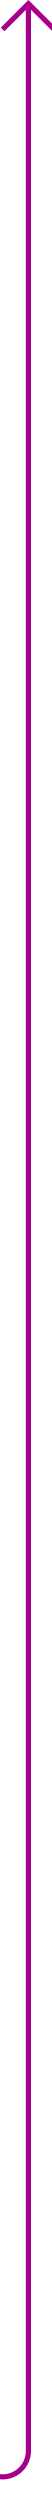
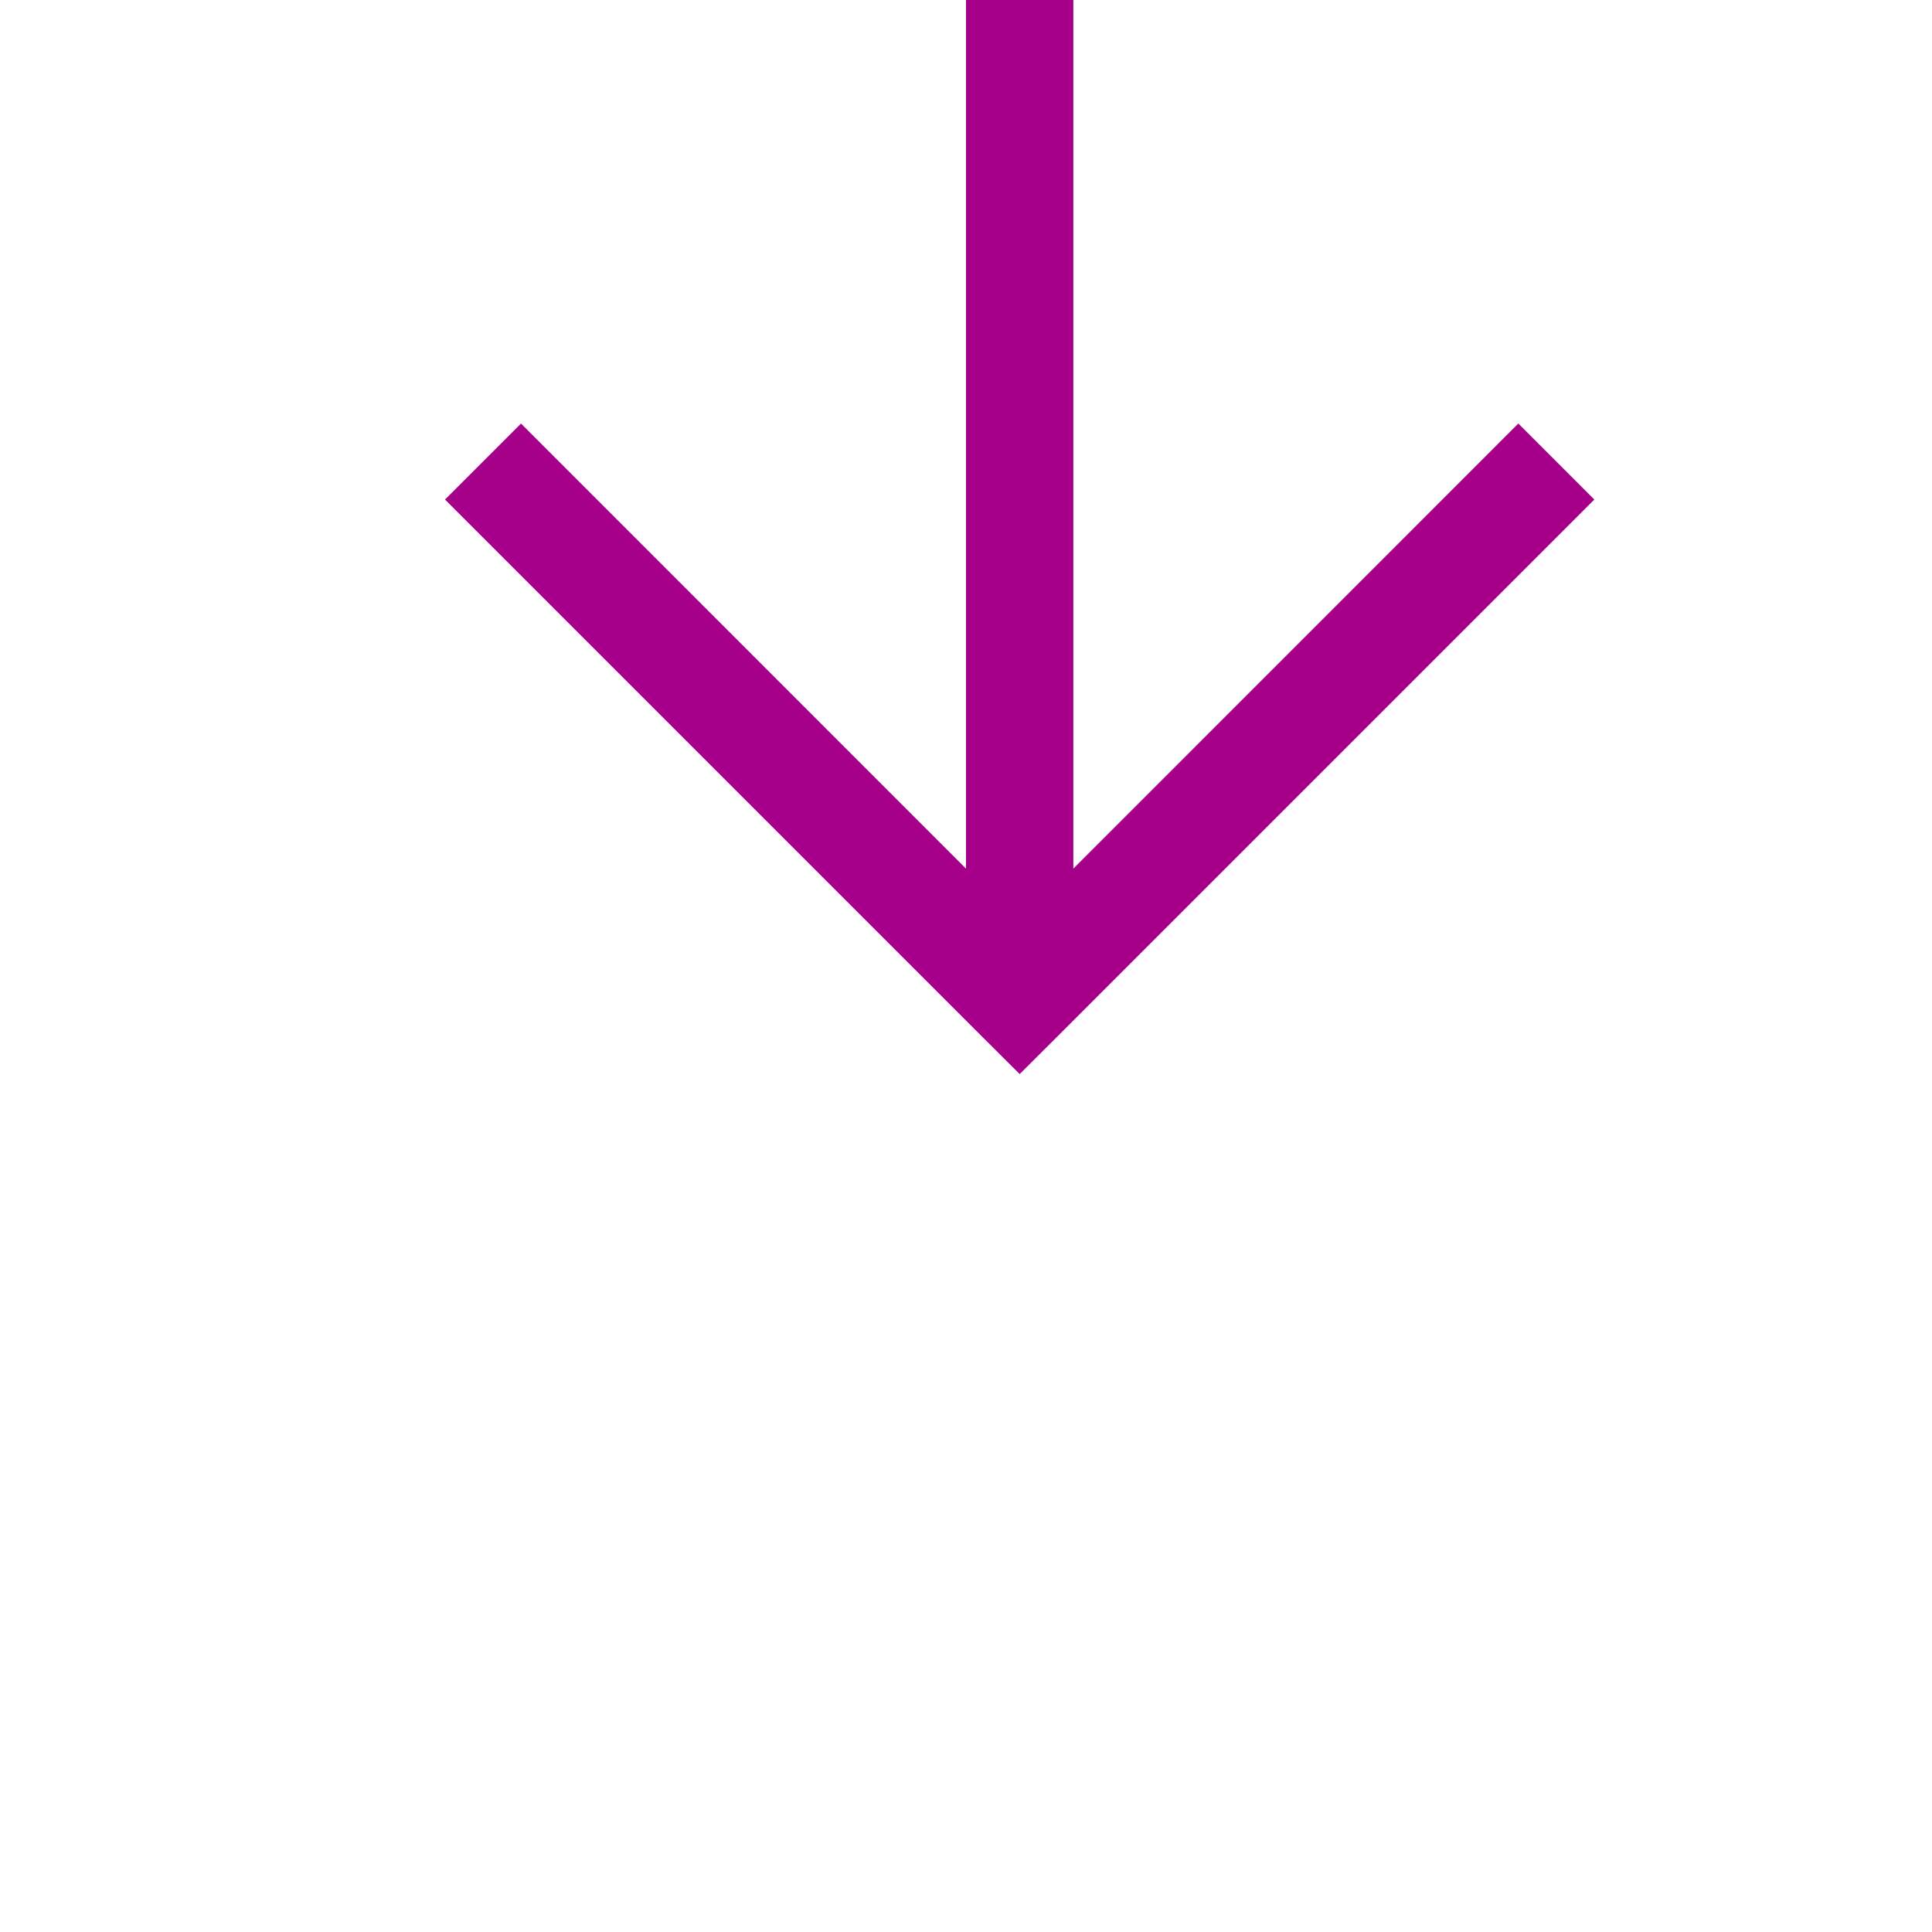
- <svg xmlns="http://www.w3.org/2000/svg" version="1.1" width="10px" height="484px" preserveAspectRatio="xMidYMin meet" viewBox="2828 429  8 484">
-   <path d="M 2737 908.5  L 2827 908.5  A 5 5 0 0 0 2832.5 903.5 L 2832.5 430  " stroke-width="1" stroke="#a6008b" fill="none" />
-   <path d="M 2827.854 435.054  L 2832.5 430.407  L 2837.146 435.054  L 2837.854 434.346  L 2832.854 429.346  L 2832.5 428.993  L 2832.146 429.346  L 2827.146 434.346  L 2827.854 435.054  Z " fill-rule="nonzero" fill="#a6008b" stroke="none" />
+ <svg xmlns="http://www.w3.org/2000/svg" version="1.1" width="18px" height="18px" preserveAspectRatio="xMinYMid meet" viewBox="2556 1040  18 16">
+   <path d="M 2565.5 1026  L 2565.5 1048  " stroke-width="1" stroke="#a6008b" fill="none" />
+   <path d="M 2570.146 1042.946  L 2565.5 1047.593  L 2560.854 1042.946  L 2560.146 1043.654  L 2565.146 1048.654  L 2565.5 1049.007  L 2565.854 1048.654  L 2570.854 1043.654  L 2570.146 1042.946  Z " fill-rule="nonzero" fill="#a6008b" stroke="none" />
</svg>
